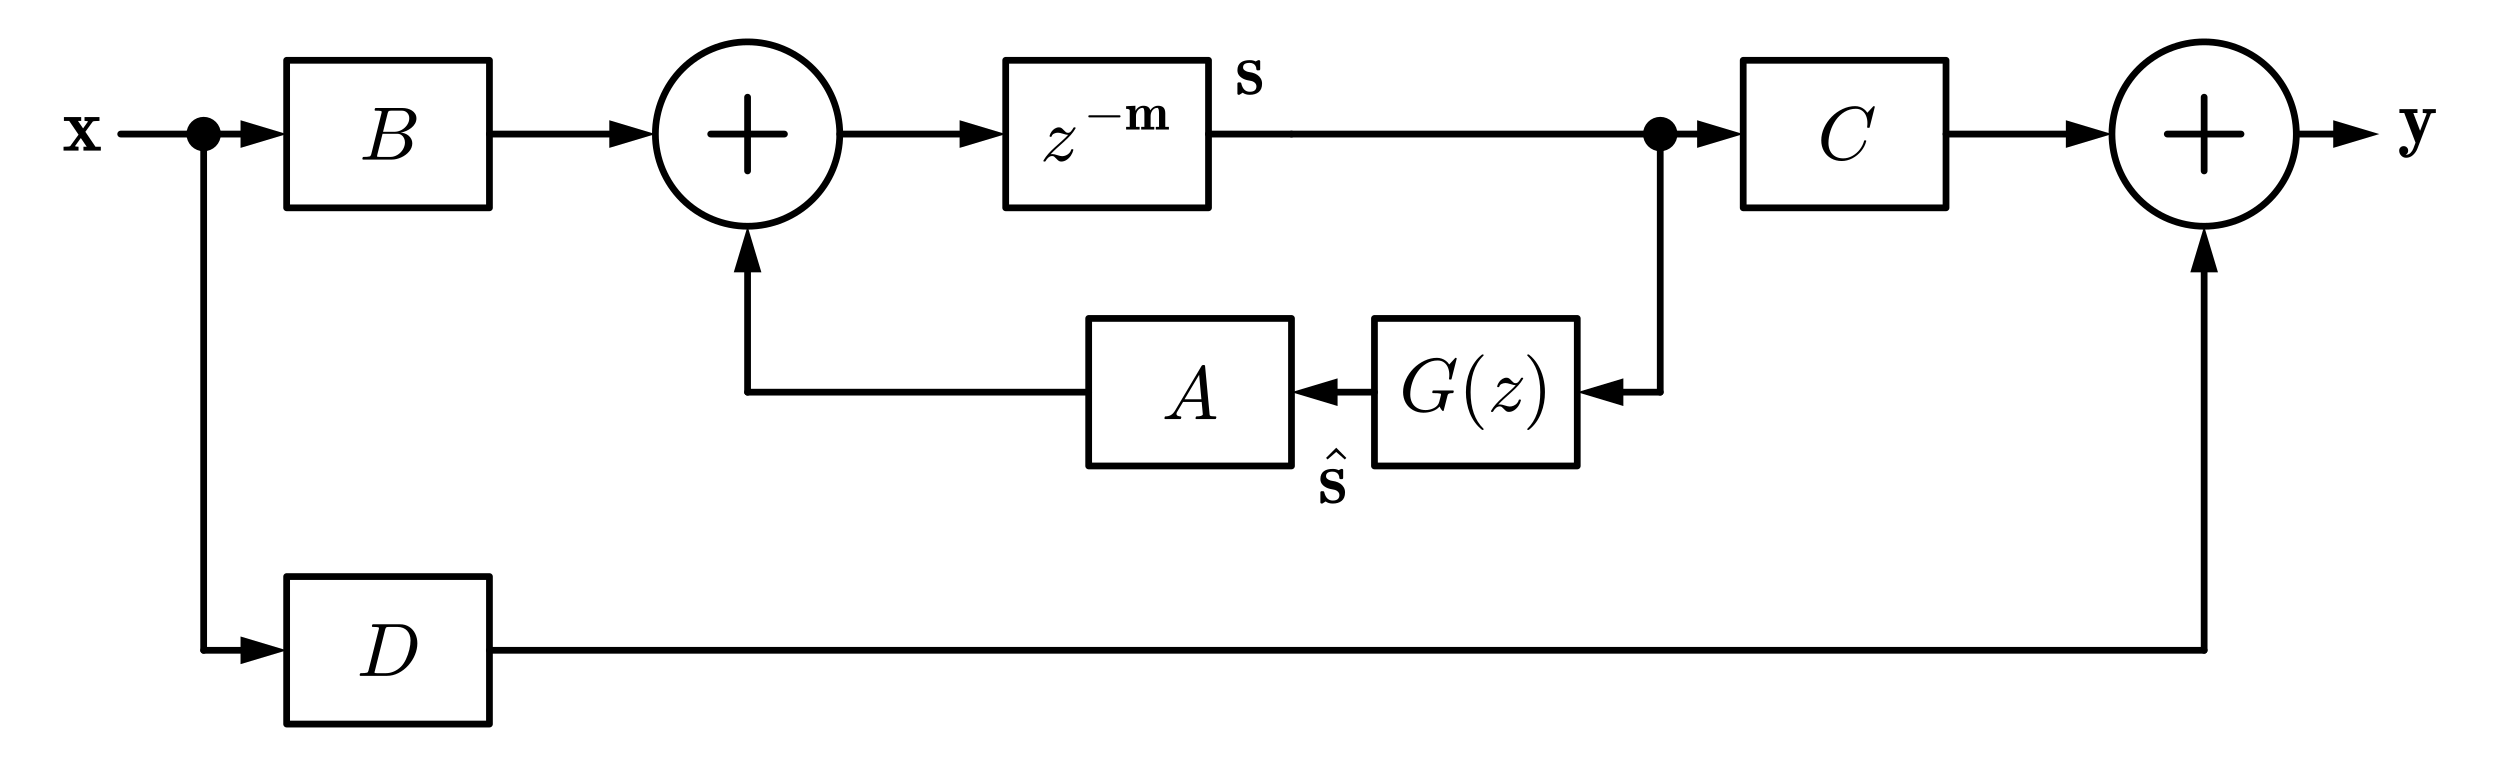
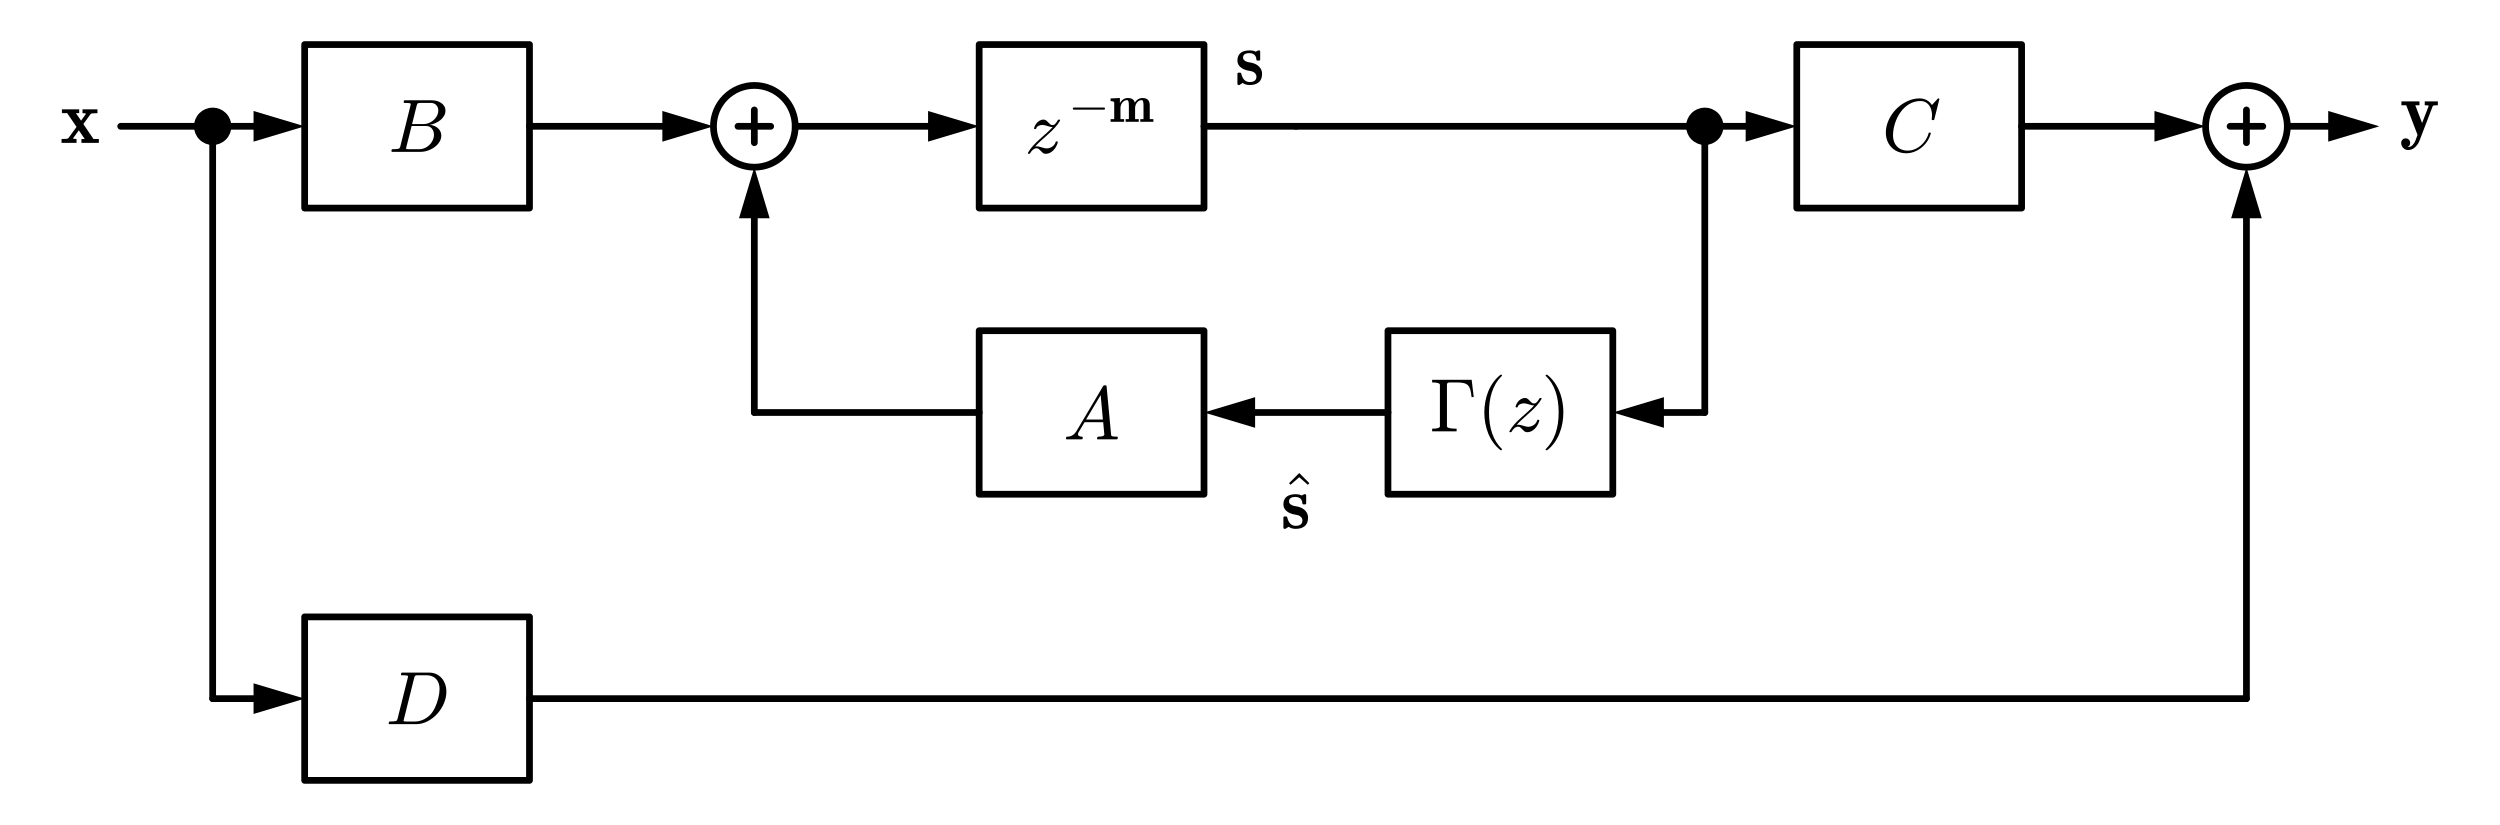
- <svg xmlns="http://www.w3.org/2000/svg" xmlns:xlink="http://www.w3.org/1999/xlink" width="463.68pt" height="142.06pt" viewBox="0 0 463.68 142.06" version="1.1">
+ <svg xmlns="http://www.w3.org/2000/svg" xmlns:xlink="http://www.w3.org/1999/xlink" width="463.68pt" height="153.005pt" viewBox="0 0 463.68 153.005" version="1.1">
  <defs>
    <style type="text/css">*{stroke-linejoin: round; stroke-linecap: butt}</style>
  </defs>
  <g id="figure_1">
    <g id="patch_1">
-       <path d="M 0 142.06  L 463.68 142.06  L 463.68 -0  L 0 -0  L 0 142.06  z " style="fill: none" />
+       <path d="M 0 153.005  L 463.68 153.005  L 463.68 0  L 0 0  L 0 153.005  z " style="fill: none" />
    </g>
    <g id="axes_1">
      <g id="patch_2">
-         <path d="M 138.654 41.963  C 143.189 41.963 147.538 40.161 150.744 36.955  C 153.951 33.749 155.752 29.399 155.752 24.865  C 155.752 20.33 153.951 15.981 150.744 12.774  C 147.538 9.568 143.189 7.766 138.654 7.766  C 134.12 7.766 129.77 9.568 126.564 12.774  C 123.357 15.981 121.556 20.33 121.556 24.865  C 121.556 29.399 123.357 33.749 126.564 36.955  C 129.77 40.161 134.12 41.963 138.654 41.963  L 138.654 41.963  z " clip-path="url(#p1056ec81a5)" style="fill: none; stroke: #000000; stroke-width: 1.25; stroke-linejoin: miter" />
+         <path d="M 139.907 31.01  C 141.918 31.01 143.847 30.211 145.269 28.789  C 146.691 27.367 147.49 25.439 147.49 23.428  C 147.49 21.417 146.691 19.488 145.269 18.067  C 143.847 16.645 141.918 15.846 139.907 15.846  C 137.897 15.846 135.968 16.645 134.546 18.067  C 133.124 19.488 132.325 21.417 132.325 23.428  C 132.325 25.439 133.124 27.367 134.546 28.789  C 135.968 30.211 137.897 31.01 139.907 31.01  L 139.907 31.01  z " clip-path="url(#p0574262ed4)" style="fill: none; stroke: #000000; stroke-width: 1.25; stroke-linejoin: miter" />
      </g>
      <g id="patch_3">
-         <path d="M 408.808 41.963  C 413.342 41.963 417.692 40.161 420.898 36.955  C 424.104 33.749 425.906 29.399 425.906 24.865  C 425.906 20.33 424.104 15.981 420.898 12.774  C 417.692 9.568 413.342 7.766 408.808 7.766  C 404.273 7.766 399.924 9.568 396.717 12.774  C 393.511 15.981 391.709 20.33 391.709 24.865  C 391.709 29.399 393.511 33.749 396.717 36.955  C 399.924 40.161 404.273 41.963 408.808 41.963  L 408.808 41.963  z " clip-path="url(#p1056ec81a5)" style="fill: none; stroke: #000000; stroke-width: 1.25; stroke-linejoin: miter" />
+         <path d="M 416.653 31.01  C 418.664 31.01 420.592 30.211 422.014 28.789  C 423.436 27.367 424.235 25.439 424.235 23.428  C 424.235 21.417 423.436 19.488 422.014 18.067  C 420.592 16.645 418.664 15.846 416.653 15.846  C 414.642 15.846 412.713 16.645 411.292 18.067  C 409.87 19.488 409.071 21.417 409.071 23.428  C 409.071 25.439 409.87 27.367 411.292 28.789  C 412.713 30.211 414.642 31.01 416.653 31.01  L 416.653 31.01  z " clip-path="url(#p0574262ed4)" style="fill: none; stroke: #000000; stroke-width: 1.25; stroke-linejoin: miter" />
      </g>
      <g id="line2d_1">
-         <path d="M 22.385 24.865  L 30.08 24.865  L 37.774 24.865  " clip-path="url(#p1056ec81a5)" style="fill: none; stroke: #000000; stroke-width: 1.25; stroke-linecap: round" />
+         <path d="M 22.385 23.428  L 30.915 23.428  L 39.445 23.428  " clip-path="url(#p0574262ed4)" style="fill: none; stroke: #000000; stroke-width: 1.25; stroke-linecap: round" />
      </g>
      <g id="line2d_2">
-         <path d="M 37.774 24.865  L 45.468 24.865  L 44.613 24.865  " clip-path="url(#p1056ec81a5)" style="fill: none; stroke: #000000; stroke-width: 1.25; stroke-linecap: round" />
+         <path d="M 39.445 23.428  L 47.975 23.428  L 47.027 23.428  " clip-path="url(#p0574262ed4)" style="fill: none; stroke: #000000; stroke-width: 1.25; stroke-linecap: round" />
      </g>
      <g id="patch_4">
-         <path d="M 44.613 22.3  L 53.162 24.865  L 44.613 27.429  z " clip-path="url(#p1056ec81a5)" />
+         <path d="M 47.027 20.585  L 56.505 23.428  L 47.027 26.271  z " clip-path="url(#p0574262ed4)" />
      </g>
      <g id="line2d_3">
-         <path d="M 53.162 24.865  L 53.162 11.186  L 90.779 11.186  L 90.779 38.543  L 53.162 38.543  L 53.162 24.865  " clip-path="url(#p1056ec81a5)" style="fill: none; stroke: #000000; stroke-width: 1.25; stroke-linecap: round" />
+         <path d="M 56.505 23.428  L 56.505 8.264  L 98.206 8.264  L 98.206 38.592  L 56.505 38.592  L 56.505 23.428  " clip-path="url(#p0574262ed4)" style="fill: none; stroke: #000000; stroke-width: 1.25; stroke-linecap: round" />
      </g>
      <g id="line2d_4">
-         <path d="M 90.779 24.865  L 106.167 24.865  L 113.007 24.865  " clip-path="url(#p1056ec81a5)" style="fill: none; stroke: #000000; stroke-width: 1.25; stroke-linecap: round" />
+         <path d="M 98.206 23.428  L 115.266 23.428  L 122.848 23.428  " clip-path="url(#p0574262ed4)" style="fill: none; stroke: #000000; stroke-width: 1.25; stroke-linecap: round" />
      </g>
      <g id="patch_5">
-         <path d="M 113.007 22.3  L 121.556 24.865  L 113.007 27.429  z " clip-path="url(#p1056ec81a5)" />
+         <path d="M 122.848 20.585  L 132.325 23.428  L 122.848 26.271  z " clip-path="url(#p0574262ed4)" />
      </g>
      <g id="line2d_5">
-         <path d="M 138.654 18.025  L 138.654 31.704  " clip-path="url(#p1056ec81a5)" style="fill: none; stroke: #000000; stroke-width: 1.25; stroke-linecap: round" />
+         <path d="M 139.907 20.395  L 139.907 26.461  " clip-path="url(#p0574262ed4)" style="fill: none; stroke: #000000; stroke-width: 1.25; stroke-linecap: round" />
      </g>
      <g id="line2d_6">
-         <path d="M 131.815 24.865  L 145.493 24.865  " clip-path="url(#p1056ec81a5)" style="fill: none; stroke: #000000; stroke-width: 1.25; stroke-linecap: round" />
+         <path d="M 136.875 23.428  L 142.94 23.428  " clip-path="url(#p0574262ed4)" style="fill: none; stroke: #000000; stroke-width: 1.25; stroke-linecap: round" />
      </g>
      <g id="line2d_7">
-         <path d="M 155.752 24.865  L 171.141 24.865  L 177.98 24.865  " clip-path="url(#p1056ec81a5)" style="fill: none; stroke: #000000; stroke-width: 1.25; stroke-linecap: round" />
+         <path d="M 147.49 23.428  L 164.549 23.428  L 172.131 23.428  " clip-path="url(#p0574262ed4)" style="fill: none; stroke: #000000; stroke-width: 1.25; stroke-linecap: round" />
      </g>
      <g id="patch_6">
-         <path d="M 177.98 22.3  L 186.529 24.865  L 177.98 27.429  z " clip-path="url(#p1056ec81a5)" />
+         <path d="M 172.131 20.585  L 181.609 23.428  L 172.131 26.271  z " clip-path="url(#p0574262ed4)" />
      </g>
      <g id="line2d_8">
-         <path d="M 186.529 24.865  L 186.529 11.186  L 224.146 11.186  L 224.146 38.543  L 186.529 38.543  L 186.529 24.865  " clip-path="url(#p1056ec81a5)" style="fill: none; stroke: #000000; stroke-width: 1.25; stroke-linecap: round" />
+         <path d="M 181.609 23.428  L 181.609 8.264  L 223.31 8.264  L 223.31 38.592  L 181.609 38.592  L 181.609 23.428  " clip-path="url(#p0574262ed4)" style="fill: none; stroke: #000000; stroke-width: 1.25; stroke-linecap: round" />
      </g>
      <g id="line2d_9">
-         <path d="M 224.146 24.865  L 231.84 24.865  L 239.534 24.865  " clip-path="url(#p1056ec81a5)" style="fill: none; stroke: #000000; stroke-width: 1.25; stroke-linecap: round" />
+         <path d="M 223.31 23.428  L 231.84 23.428  L 240.37 23.428  " clip-path="url(#p0574262ed4)" style="fill: none; stroke: #000000; stroke-width: 1.25; stroke-linecap: round" />
      </g>
      <g id="line2d_10">
-         <path d="M 239.534 24.865  L 273.731 24.865  L 307.928 24.865  " clip-path="url(#p1056ec81a5)" style="fill: none; stroke: #000000; stroke-width: 1.25; stroke-linecap: round" />
+         <path d="M 240.37 23.428  L 278.28 23.428  L 316.19 23.428  " clip-path="url(#p0574262ed4)" style="fill: none; stroke: #000000; stroke-width: 1.25; stroke-linecap: round" />
      </g>
      <g id="line2d_11">
-         <path d="M 307.928 24.865  L 315.622 24.865  L 314.767 24.865  " clip-path="url(#p1056ec81a5)" style="fill: none; stroke: #000000; stroke-width: 1.25; stroke-linecap: round" />
+         <path d="M 316.19 23.428  L 324.72 23.428  L 323.773 23.428  " clip-path="url(#p0574262ed4)" style="fill: none; stroke: #000000; stroke-width: 1.25; stroke-linecap: round" />
      </g>
      <g id="patch_7">
-         <path d="M 314.767 22.3  L 323.316 24.865  L 314.767 27.429  z " clip-path="url(#p1056ec81a5)" />
+         <path d="M 323.773 20.585  L 333.25 23.428  L 323.773 26.271  z " clip-path="url(#p0574262ed4)" />
      </g>
      <g id="line2d_12">
-         <path d="M 323.316 24.865  L 323.316 11.186  L 360.932 11.186  L 360.932 38.543  L 323.316 38.543  L 323.316 24.865  " clip-path="url(#p1056ec81a5)" style="fill: none; stroke: #000000; stroke-width: 1.25; stroke-linecap: round" />
+         <path d="M 333.25 23.428  L 333.25 8.264  L 374.951 8.264  L 374.951 38.592  L 333.25 38.592  L 333.25 23.428  " clip-path="url(#p0574262ed4)" style="fill: none; stroke: #000000; stroke-width: 1.25; stroke-linecap: round" />
      </g>
      <g id="line2d_13">
-         <path d="M 360.932 24.865  L 376.321 24.865  L 383.16 24.865  " clip-path="url(#p1056ec81a5)" style="fill: none; stroke: #000000; stroke-width: 1.25; stroke-linecap: round" />
+         <path d="M 374.951 23.428  L 392.011 23.428  L 399.593 23.428  " clip-path="url(#p0574262ed4)" style="fill: none; stroke: #000000; stroke-width: 1.25; stroke-linecap: round" />
      </g>
      <g id="patch_8">
-         <path d="M 383.16 22.3  L 391.709 24.865  L 383.16 27.429  z " clip-path="url(#p1056ec81a5)" />
+         <path d="M 399.593 20.585  L 409.071 23.428  L 399.593 26.271  z " clip-path="url(#p0574262ed4)" />
      </g>
      <g id="line2d_14">
-         <path d="M 408.808 18.025  L 408.808 31.704  " clip-path="url(#p1056ec81a5)" style="fill: none; stroke: #000000; stroke-width: 1.25; stroke-linecap: round" />
+         <path d="M 416.653 20.395  L 416.653 26.461  " clip-path="url(#p0574262ed4)" style="fill: none; stroke: #000000; stroke-width: 1.25; stroke-linecap: round" />
      </g>
      <g id="line2d_15">
-         <path d="M 401.968 24.865  L 415.647 24.865  " clip-path="url(#p1056ec81a5)" style="fill: none; stroke: #000000; stroke-width: 1.25; stroke-linecap: round" />
+         <path d="M 413.62 23.428  L 419.686 23.428  " clip-path="url(#p0574262ed4)" style="fill: none; stroke: #000000; stroke-width: 1.25; stroke-linecap: round" />
      </g>
      <g id="line2d_16">
-         <path d="M 425.906 24.865  L 433.6 24.865  L 432.745 24.865  " clip-path="url(#p1056ec81a5)" style="fill: none; stroke: #000000; stroke-width: 1.25; stroke-linecap: round" />
+         <path d="M 424.235 23.428  L 432.765 23.428  L 431.817 23.428  " clip-path="url(#p0574262ed4)" style="fill: none; stroke: #000000; stroke-width: 1.25; stroke-linecap: round" />
      </g>
      <g id="patch_9">
-         <path d="M 432.745 22.3  L 441.295 24.865  L 432.745 27.429  z " clip-path="url(#p1056ec81a5)" />
+         <path d="M 431.817 20.585  L 441.295 23.428  L 431.817 26.271  z " clip-path="url(#p0574262ed4)" />
      </g>
      <g id="line2d_17">
-         <path d="M 307.928 24.865  L 307.928 48.802  L 307.928 72.74  " clip-path="url(#p1056ec81a5)" style="fill: none; stroke: #000000; stroke-width: 1.25; stroke-linecap: round" />
+         <path d="M 316.19 23.428  L 316.19 49.965  L 316.19 76.502  " clip-path="url(#p0574262ed4)" style="fill: none; stroke: #000000; stroke-width: 1.25; stroke-linecap: round" />
      </g>
      <g id="line2d_18">
-         <path d="M 307.928 72.74  L 300.233 72.74  L 301.088 72.74  " clip-path="url(#p1056ec81a5)" style="fill: none; stroke: #000000; stroke-width: 1.25; stroke-linecap: round" />
+         <path d="M 316.19 76.502  L 307.661 76.502  L 308.608 76.502  " clip-path="url(#p0574262ed4)" style="fill: none; stroke: #000000; stroke-width: 1.25; stroke-linecap: round" />
      </g>
      <g id="patch_10">
-         <path d="M 301.088 75.305  L 292.539 72.74  L 301.088 70.175  z " clip-path="url(#p1056ec81a5)" />
+         <path d="M 308.608 79.346  L 299.131 76.502  L 308.608 73.659  z " clip-path="url(#p0574262ed4)" />
      </g>
      <g id="line2d_19">
-         <path d="M 254.923 72.74  L 254.923 59.061  L 292.539 59.061  L 292.539 86.419  L 254.923 86.419  L 254.923 72.74  " clip-path="url(#p1056ec81a5)" style="fill: none; stroke: #000000; stroke-width: 1.25; stroke-linecap: round" />
+         <path d="M 257.429 76.502  L 257.429 61.338  L 299.131 61.338  L 299.131 91.667  L 257.429 91.667  L 257.429 76.502  " clip-path="url(#p0574262ed4)" style="fill: none; stroke: #000000; stroke-width: 1.25; stroke-linecap: round" />
      </g>
      <g id="line2d_20">
-         <path d="M 254.923 72.74  L 247.228 72.74  L 248.083 72.74  " clip-path="url(#p1056ec81a5)" style="fill: none; stroke: #000000; stroke-width: 1.25; stroke-linecap: round" />
+         <path d="M 257.429 76.502  L 240.37 76.502  L 232.788 76.502  " clip-path="url(#p0574262ed4)" style="fill: none; stroke: #000000; stroke-width: 1.25; stroke-linecap: round" />
      </g>
      <g id="patch_11">
-         <path d="M 248.083 75.305  L 239.534 72.74  L 248.083 70.175  z " clip-path="url(#p1056ec81a5)" />
+         <path d="M 232.788 79.346  L 223.31 76.502  L 232.788 73.659  z " clip-path="url(#p0574262ed4)" />
      </g>
      <g id="line2d_21">
-         <path d="M 201.918 72.74  L 201.918 59.061  L 239.534 59.061  L 239.534 86.419  L 201.918 86.419  L 201.918 72.74  " clip-path="url(#p1056ec81a5)" style="fill: none; stroke: #000000; stroke-width: 1.25; stroke-linecap: round" />
+         <path d="M 181.609 76.502  L 181.609 61.338  L 223.31 61.338  L 223.31 91.667  L 181.609 91.667  L 181.609 76.502  " clip-path="url(#p0574262ed4)" style="fill: none; stroke: #000000; stroke-width: 1.25; stroke-linecap: round" />
      </g>
      <g id="line2d_22">
-         <path d="M 201.918 72.74  L 170.286 72.74  L 138.654 72.74  " clip-path="url(#p1056ec81a5)" style="fill: none; stroke: #000000; stroke-width: 1.25; stroke-linecap: round" />
+         <path d="M 181.609 76.502  L 160.758 76.502  L 139.907 76.502  " clip-path="url(#p0574262ed4)" style="fill: none; stroke: #000000; stroke-width: 1.25; stroke-linecap: round" />
      </g>
      <g id="line2d_23">
-         <path d="M 138.654 72.74  L 138.654 57.352  L 138.654 50.512  " clip-path="url(#p1056ec81a5)" style="fill: none; stroke: #000000; stroke-width: 1.25; stroke-linecap: round" />
+         <path d="M 139.907 76.502  L 139.907 53.756  L 139.907 40.488  " clip-path="url(#p0574262ed4)" style="fill: none; stroke: #000000; stroke-width: 1.25; stroke-linecap: round" />
      </g>
      <g id="patch_12">
-         <path d="M 136.089 50.512  L 138.654 41.963  L 141.219 50.512  z " clip-path="url(#p1056ec81a5)" />
+         <path d="M 137.064 40.488  L 139.907 31.01  L 142.751 40.488  z " clip-path="url(#p0574262ed4)" />
      </g>
      <g id="line2d_24">
-         <path d="M 37.774 24.865  L 37.774 72.74  L 37.774 120.615  " clip-path="url(#p1056ec81a5)" style="fill: none; stroke: #000000; stroke-width: 1.25; stroke-linecap: round" />
+         <path d="M 39.445 23.428  L 39.445 76.502  L 39.445 129.577  " clip-path="url(#p0574262ed4)" style="fill: none; stroke: #000000; stroke-width: 1.25; stroke-linecap: round" />
      </g>
      <g id="line2d_25">
-         <path d="M 37.774 120.615  L 45.468 120.615  L 44.613 120.615  " clip-path="url(#p1056ec81a5)" style="fill: none; stroke: #000000; stroke-width: 1.25; stroke-linecap: round" />
+         <path d="M 39.445 129.577  L 47.975 129.577  L 47.027 129.577  " clip-path="url(#p0574262ed4)" style="fill: none; stroke: #000000; stroke-width: 1.25; stroke-linecap: round" />
      </g>
      <g id="patch_13">
-         <path d="M 44.613 118.051  L 53.162 120.615  L 44.613 123.18  z " clip-path="url(#p1056ec81a5)" />
+         <path d="M 47.027 126.734  L 56.505 129.577  L 47.027 132.42  z " clip-path="url(#p0574262ed4)" />
      </g>
      <g id="line2d_26">
-         <path d="M 53.162 120.615  L 53.162 106.937  L 90.779 106.937  L 90.779 134.294  L 53.162 134.294  L 53.162 120.615  " clip-path="url(#p1056ec81a5)" style="fill: none; stroke: #000000; stroke-width: 1.25; stroke-linecap: round" />
+         <path d="M 56.505 129.577  L 56.505 114.413  L 98.206 114.413  L 98.206 144.741  L 56.505 144.741  L 56.505 129.577  " clip-path="url(#p0574262ed4)" style="fill: none; stroke: #000000; stroke-width: 1.25; stroke-linecap: round" />
      </g>
      <g id="line2d_27">
-         <path d="M 90.779 120.615  L 249.793 120.615  L 408.808 120.615  " clip-path="url(#p1056ec81a5)" style="fill: none; stroke: #000000; stroke-width: 1.25; stroke-linecap: round" />
+         <path d="M 98.206 129.577  L 257.429 129.577  L 416.653 129.577  " clip-path="url(#p0574262ed4)" style="fill: none; stroke: #000000; stroke-width: 1.25; stroke-linecap: round" />
      </g>
      <g id="line2d_28">
-         <path d="M 408.808 120.615  L 408.808 81.289  L 408.808 50.512  " clip-path="url(#p1056ec81a5)" style="fill: none; stroke: #000000; stroke-width: 1.25; stroke-linecap: round" />
+         <path d="M 416.653 129.577  L 416.653 80.293  L 416.653 40.488  " clip-path="url(#p0574262ed4)" style="fill: none; stroke: #000000; stroke-width: 1.25; stroke-linecap: round" />
      </g>
      <g id="patch_14">
-         <path d="M 406.243 50.512  L 408.808 41.963  L 411.372 50.512  z " clip-path="url(#p1056ec81a5)" />
+         <path d="M 413.81 40.488  L 416.653 31.01  L 419.496 40.488  z " clip-path="url(#p0574262ed4)" />
      </g>
      <g id="text_1">
-         <g transform="translate(11.54579 28.01471) scale(0.14 -0.14)">
+         <g transform="translate(11.17442 26.57799) scale(0.14 -0.14)">
          <defs>
            <path id="Cmb10-2d" d="M 109 0  L 109 325  Q 628 325 678 384  L 1381 1350  L 588 2516  L 141 2516  L 141 2841  L 1606 2841  L 1606 2516  L 1331 2516  L 1766 1881  L 2181 2463  Q 2181 2491 2072 2503  Q 1963 2516 1888 2516  L 1888 2841  L 3156 2841  L 3156 2516  Q 2638 2516 2584 2456  L 1959 1594  L 2816 325  L 3272 325  L 3272 0  L 1797 0  L 1797 325  L 2075 325  L 1575 1063  L 1081 378  Q 1081 356 1193 340  Q 1306 325 1381 325  L 1381 0  L 109 0  z " transform="scale(0.015625)" />
          </defs>
          <use xlink:href="#Cmb10-2d" transform="translate(0 0.609375)" />
        </g>
      </g>
      <g id="text_2">
-         <g transform="translate(66.65061 29.69471) scale(0.14 -0.14)">
+         <g transform="translate(72.03543 28.25799) scale(0.14 -0.14)">
          <defs>
            <path id="Cmmi10-34" d="M 319 0  Q 256 0 256 84  Q 259 100 268 137  Q 278 175 293 200  Q 309 225 341 225  Q 522 225 656 234  Q 791 244 884 269  Q 959 297 1006 441  L 1881 3956  Q 1894 4019 1894 4044  Q 1894 4113 1819 4122  Q 1697 4147 1356 4147  Q 1294 4147 1294 4231  Q 1297 4247 1306 4286  Q 1316 4325 1333 4348  Q 1350 4372 1375 4372  L 3669 4372  Q 3878 4372 4083 4320  Q 4288 4269 4461 4156  Q 4634 4044 4736 3876  Q 4838 3709 4838 3488  Q 4838 3247 4714 3040  Q 4591 2834 4395 2681  Q 4200 2528 3973 2429  Q 3747 2331 3500 2284  Q 3675 2284 3854 2215  Q 4034 2147 4175 2028  Q 4316 1909 4402 1743  Q 4488 1578 4488 1388  Q 4488 1003 4219 684  Q 3950 366 3542 183  Q 3134 0 2753 0  L 319 0  z M 1497 275  Q 1497 225 1716 225  L 2631 225  Q 2944 225 3231 398  Q 3519 572 3692 859  Q 3866 1147 3866 1459  Q 3866 1650 3786 1820  Q 3706 1991 3556 2089  Q 3406 2188 3213 2188  L 1966 2188  L 1522 416  Q 1497 328 1497 275  z M 2009 2356  L 2981 2356  Q 3288 2356 3577 2512  Q 3866 2669 4048 2937  Q 4231 3206 4231 3506  Q 4231 3784 4057 3965  Q 3884 4147 3609 4147  L 2731 4147  Q 2559 4147 2500 4115  Q 2441 4084 2400 3928  L 2009 2356  z " transform="scale(0.015625)" />
          </defs>
          <use xlink:href="#Cmmi10-34" transform="translate(0 0.6875)" />
        </g>
      </g>
      <g id="text_3">
-         <g transform="translate(192.9476 29.83471) scale(0.14 -0.14)">
+         <g transform="translate(190.0695 28.39799) scale(0.14 -0.14)">
          <defs>
            <path id="Cmmi10-46" d="M 313 -72  Q 263 -72 263 -13  Q 263 19 275 31  Q 447 328 689 598  Q 931 869 1239 1145  Q 1547 1422 1858 1700  Q 2169 1978 2363 2194  L 2338 2194  Q 2197 2194 1925 2284  Q 1653 2375 1497 2375  Q 1328 2375 1168 2301  Q 1009 2228 966 2075  Q 956 2028 916 2028  L 838 2028  Q 788 2028 788 2094  L 788 2113  Q 838 2300 952 2462  Q 1066 2625 1233 2726  Q 1400 2828 1581 2828  Q 1709 2828 1793 2770  Q 1878 2713 1990 2591  Q 2103 2469 2173 2416  Q 2244 2363 2350 2363  Q 2491 2363 2602 2491  Q 2713 2619 2822 2809  Q 2841 2828 2869 2828  L 2944 2828  Q 2966 2828 2980 2812  Q 2994 2797 2994 2772  Q 2994 2750 2981 2731  Q 2809 2434 2579 2176  Q 2350 1919 1979 1586  Q 1609 1253 1354 1023  Q 1100 794 878 550  Q 928 563 1013 563  Q 1169 563 1439 473  Q 1709 384 1856 384  Q 2016 384 2178 453  Q 2341 522 2459 647  Q 2578 772 2619 934  Q 2634 978 2669 978  L 2747 978  Q 2772 978 2787 958  Q 2803 938 2803 916  Q 2803 909 2797 897  Q 2738 653 2591 433  Q 2444 213 2230 70  Q 2016 -72 1772 -72  Q 1650 -72 1565 -15  Q 1481 41 1367 164  Q 1253 288 1181 342  Q 1109 397 1006 397  Q 688 397 434 -50  Q 413 -72 391 -72  L 313 -72  z " transform="scale(0.015625)" />
            <path id="Cmsy10-11" d="M 653 1472  Q 600 1472 565 1512  Q 531 1553 531 1600  Q 531 1647 565 1687  Q 600 1728 653 1728  L 4325 1728  Q 4375 1728 4408 1687  Q 4441 1647 4441 1600  Q 4441 1553 4408 1512  Q 4375 1472 4325 1472  L 653 1472  z " transform="scale(0.015625)" />
            <path id="Cmb10-38" d="M 141 0  L 141 325  L 581 325  L 581 2322  Q 581 2503 141 2503  L 141 2828  L 1269 2881  L 1269 2259  Q 1413 2541 1666 2711  Q 1919 2881 2228 2881  Q 2938 2881 3072 2322  Q 3169 2484 3312 2612  Q 3456 2741 3631 2811  Q 3806 2881 4000 2881  Q 4459 2881 4671 2657  Q 4884 2434 4884 1966  L 4884 325  L 5325 325  L 5325 0  L 3738 0  L 3738 325  L 4128 325  L 4128 1947  L 4128 1966  Q 4128 2625 3922 2625  Q 3681 2625 3495 2486  Q 3309 2347 3209 2125  Q 3109 1903 3109 1672  L 3109 325  L 3553 325  L 3553 0  L 1966 0  L 1966 325  L 2356 325  L 2356 1947  L 2356 1966  Q 2356 2625 2150 2625  Q 1969 2625 1817 2545  Q 1666 2466 1558 2327  Q 1450 2188 1394 2020  Q 1338 1853 1338 1672  L 1338 325  L 1778 325  L 1778 0  L 141 0  z " transform="scale(0.015625)" />
          </defs>
          <use xlink:href="#Cmmi10-46" transform="translate(0 0.199828)" />
          <use xlink:href="#Cmsy10-11" transform="translate(57.74456 41.48906) scale(0.7)" />
          <use xlink:href="#Cmb10-38" transform="translate(112.1244 41.48906) scale(0.7)" />
        </g>
      </g>
      <g id="text_4">
-         <g transform="translate(229.04 17.59505) scale(0.14 -0.14)">
+         <g transform="translate(229.04 15.78696) scale(0.14 -0.14)">
          <defs>
            <path id="Cmb10-52" d="M 213 44  L 213 934  Q 228 994 294 1013  L 459 1013  Q 522 991 538 934  Q 703 219 1259 219  Q 1825 219 1825 684  Q 1825 800 1765 892  Q 1706 984 1609 1045  Q 1513 1106 1403 1131  L 1019 1209  Q 672 1294 442 1508  Q 213 1722 213 2041  Q 213 2272 292 2440  Q 372 2609 517 2711  Q 663 2813 847 2856  Q 1031 2900 1259 2900  Q 1559 2900 1759 2791  L 1966 2894  L 1991 2900  L 2069 2900  Q 2128 2884 2144 2822  L 2144 2119  Q 2128 2050 2069 2034  L 1900 2034  Q 1834 2050 1819 2119  Q 1819 2288 1748 2411  Q 1678 2534 1550 2601  Q 1422 2669 1247 2669  Q 691 2669 691 2284  Q 691 2144 811 2048  Q 931 1953 1088 1913  L 1478 1838  Q 1713 1778 1897 1654  Q 2081 1531 2192 1339  Q 2303 1147 2303 909  Q 2303 428 2022 195  Q 1741 -38 1259 -38  Q 897 -38 659 141  L 391 -31  L 366 -38  L 294 -38  Q 228 -22 213 44  z " transform="scale(0.015625)" />
          </defs>
          <use xlink:href="#Cmb10-52" transform="translate(0 0.6875)" />
        </g>
      </g>
      <g id="text_5">
-         <g transform="translate(337.0842 29.62471) scale(0.14 -0.14)">
+         <g transform="translate(349.0608 28.18799) scale(0.14 -0.14)">
          <defs>
            <path id="Cmmi10-67" d="M 934 1381  Q 934 997 1082 705  Q 1231 413 1514 248  Q 1797 84 2181 84  Q 2584 84 2957 290  Q 3331 497 3595 842  Q 3859 1188 3956 1575  Q 3969 1613 4006 1613  L 4084 1613  Q 4109 1613 4125 1595  Q 4141 1578 4141 1556  Q 4141 1550 4134 1538  Q 4025 1094 3711 705  Q 3397 316 2959 87  Q 2522 -141 2059 -141  Q 1559 -141 1162 84  Q 766 309 545 709  Q 325 1109 325 1613  Q 325 2150 565 2676  Q 806 3203 1212 3614  Q 1619 4025 2139 4269  Q 2659 4513 3194 4513  Q 3406 4513 3600 4448  Q 3794 4384 3959 4253  Q 4125 4122 4231 3950  L 4738 4500  Q 4738 4513 4769 4513  L 4806 4513  Q 4831 4513 4847 4491  Q 4863 4469 4863 4447  L 4428 2719  Q 4428 2675 4378 2675  L 4263 2675  Q 4213 2675 4213 2747  Q 4238 2888 4238 3084  Q 4238 3397 4131 3673  Q 4025 3950 3801 4119  Q 3578 4288 3256 4288  Q 2734 4288 2300 4025  Q 1866 3763 1564 3336  Q 1263 2909 1098 2389  Q 934 1869 934 1381  z " transform="scale(0.015625)" />
          </defs>
          <use xlink:href="#Cmmi10-67" transform="translate(0 0.484375)" />
        </g>
      </g>
      <g id="text_6">
-         <g transform="translate(444.7142 26.54471) scale(0.14 -0.14)">
+         <g transform="translate(445.0856 25.10799) scale(0.14 -0.14)">
          <defs>
            <path id="Cmb10-6b" d="M 709 -1281  Q 469 -1281 295 -1100  Q 122 -919 122 -672  Q 122 -513 231 -403  Q 341 -294 506 -294  Q 666 -294 775 -403  Q 884 -513 884 -672  Q 884 -925 672 -1019  Q 684 -1025 709 -1025  Q 925 -1025 1083 -869  Q 1241 -713 1325 -494  L 1509 0  L 550 2516  L 141 2516  L 141 2841  L 1672 2841  L 1672 2516  L 1319 2516  L 1894 1006  L 2456 2463  Q 2456 2494 2342 2505  Q 2228 2516 2119 2516  L 2119 2841  L 3231 2841  L 3231 2516  Q 2828 2516 2803 2456  L 1672 -494  Q 1544 -822 1291 -1051  Q 1038 -1281 709 -1281  z " transform="scale(0.015625)" />
          </defs>
          <use xlink:href="#Cmb10-6b" transform="translate(0 0.609375)" />
        </g>
      </g>
      <g id="text_7">
-         <g transform="translate(259.5209 76.24004) scale(0.14 -0.14)">
-           <defs>
-             <path id="Cmmi10-74" d="M 934 1403  Q 934 1006 1092 707  Q 1250 409 1547 246  Q 1844 84 2234 84  Q 2616 84 2959 264  Q 3303 444 3391 781  L 3531 1331  Q 3534 1350 3537 1370  Q 3541 1391 3541 1403  Q 3541 1469 3500 1478  Q 3341 1522 2859 1522  Q 2797 1522 2797 1606  Q 2816 1684 2831 1715  Q 2847 1747 2906 1747  L 4556 1747  Q 4622 1747 4622 1663  Q 4619 1647 4609 1609  Q 4600 1572 4584 1547  Q 4569 1522 4538 1522  Q 4325 1522 4226 1487  Q 4128 1453 4091 1306  L 3950 756  L 3769 44  Q 3759 0 3713 0  Q 3659 0 3559 144  Q 3459 288 3419 384  Q 3197 122 2825 -9  Q 2453 -141 2059 -141  Q 1563 -141 1164 84  Q 766 309 545 709  Q 325 1109 325 1613  Q 325 2150 564 2673  Q 803 3197 1212 3611  Q 1622 4025 2142 4269  Q 2663 4513 3194 4513  Q 3406 4513 3601 4447  Q 3797 4381 3964 4251  Q 4131 4122 4238 3950  L 4744 4500  Q 4744 4513 4775 4513  L 4813 4513  Q 4838 4513 4855 4492  Q 4872 4472 4872 4447  L 4434 2719  Q 4434 2675 4384 2675  L 4269 2675  Q 4219 2675 4219 2747  Q 4244 2888 4244 3078  Q 4244 3394 4137 3672  Q 4031 3950 3806 4119  Q 3581 4288 3256 4288  Q 2741 4288 2303 4027  Q 1866 3766 1562 3337  Q 1259 2909 1096 2396  Q 934 1884 934 1403  z " transform="scale(0.015625)" />
+         <g transform="translate(265.1901 80.00244) scale(0.14 -0.14)">
+           <defs>
+             <path id="Cmr10-13" d="M 197 0  L 197 225  Q 856 225 856 428  L 856 3944  Q 856 4147 197 4147  L 197 4372  L 3547 4372  L 3725 2906  L 3541 2906  Q 3494 3313 3433 3534  Q 3372 3756 3247 3892  Q 3122 4028 2897 4087  Q 2672 4147 2272 4147  L 1778 4147  Q 1663 4147 1598 4137  Q 1534 4128 1493 4083  Q 1453 4038 1453 3944  L 1453 428  Q 1453 225 2272 225  L 2272 0  L 197 0  z " transform="scale(0.015625)" />
            <path id="Cmr10-77" d="M 1984 -1588  Q 1628 -1306 1370 -942  Q 1113 -578 948 -165  Q 784 247 703 697  Q 622 1147 622 1600  Q 622 2059 703 2509  Q 784 2959 951 3375  Q 1119 3791 1378 4153  Q 1638 4516 1984 4788  Q 1984 4800 2016 4800  L 2075 4800  Q 2094 4800 2109 4783  Q 2125 4766 2125 4744  Q 2125 4716 2113 4703  Q 1800 4397 1592 4047  Q 1384 3697 1257 3301  Q 1131 2906 1075 2482  Q 1019 2059 1019 1600  Q 1019 -434 2106 -1491  Q 2125 -1509 2125 -1544  Q 2125 -1559 2108 -1579  Q 2091 -1600 2075 -1600  L 2016 -1600  Q 1984 -1600 1984 -1588  z " transform="scale(0.015625)" />
            <path id="Cmr10-44" d="M 416 -1600  Q 359 -1600 359 -1544  Q 359 -1516 372 -1503  Q 1466 -434 1466 1600  Q 1466 3634 384 4691  Q 359 4706 359 4744  Q 359 4766 376 4783  Q 394 4800 416 4800  L 475 4800  Q 494 4800 506 4788  Q 966 4425 1272 3906  Q 1578 3388 1720 2800  Q 1863 2213 1863 1600  Q 1863 1147 1786 708  Q 1709 269 1542 -157  Q 1375 -584 1119 -945  Q 863 -1306 506 -1588  Q 494 -1600 475 -1600  L 416 -1600  z " transform="scale(0.015625)" />
          </defs>
-           <use xlink:href="#Cmmi10-74" />
-           <use xlink:href="#Cmr10-77" transform="translate(78.61328 0)" />
-           <use xlink:href="#Cmmi10-46" transform="translate(117.4316 0)" />
-           <use xlink:href="#Cmr10-44" transform="translate(163.916 0)" />
+           <use xlink:href="#Cmr10-13" />
+           <use xlink:href="#Cmr10-77" transform="translate(62.5 0)" />
+           <use xlink:href="#Cmmi10-46" transform="translate(101.3184 0)" />
+           <use xlink:href="#Cmr10-44" transform="translate(147.8027 0)" />
        </g>
      </g>
      <g id="text_8">
-         <g transform="translate(244.4285 93.3992) scale(0.14 -0.14)">
+         <g transform="translate(237.5698 98.09002) scale(0.14 -0.14)">
          <defs>
            <path id="Cmr10-7c" d="M 863 3444  L 738 3578  L 1600 4441  L 2456 3578  L 2328 3444  L 1600 4084  L 863 3444  z " transform="scale(0.015625)" />
          </defs>
          <use xlink:href="#Cmr10-7c" transform="translate(-0.680176 4.609375)" />
          <use xlink:href="#Cmb10-52" transform="translate(0 0.609375)" />
        </g>
      </g>
      <g id="text_9">
-         <g transform="translate(215.4761 77.78004) scale(0.14 -0.14)">
+         <g transform="translate(197.2095 81.54244) scale(0.14 -0.14)">
          <defs>
            <path id="Cmmi10-5c" d="M 288 0  Q 225 0 225 84  Q 250 225 306 225  Q 566 225 755 328  Q 944 431 1081 647  Q 1094 659 1094 659  L 3378 4513  Q 3428 4581 3500 4581  L 3584 4581  Q 3603 4581 3622 4573  Q 3641 4566 3655 4548  Q 3669 4531 3669 4513  L 4056 378  Q 4056 350 4084 294  Q 4147 225 4563 225  Q 4628 225 4628 141  Q 4606 56 4592 28  Q 4578 0 4519 0  L 2919 0  Q 2859 0 2859 84  Q 2894 225 2944 225  Q 3450 225 3481 397  L 3384 1453  L 1806 1453  L 1294 594  Q 1247 525 1247 434  Q 1247 322 1355 273  Q 1463 225 1594 225  Q 1656 225 1656 141  Q 1634 50 1621 25  Q 1609 0 1550 0  L 288 0  z M 1931 1678  L 3359 1678  L 3169 3750  L 1931 1678  z " transform="scale(0.015625)" />
          </defs>
          <use xlink:href="#Cmmi10-5c" transform="translate(0 0.421875)" />
        </g>
      </g>
      <g id="text_10">
-         <g transform="translate(66.16061 125.4454) scale(0.14 -0.14)">
+         <g transform="translate(71.54543 134.4069) scale(0.14 -0.14)">
          <defs>
            <path id="Cmmi10-3b" d="M 313 0  Q 250 0 250 84  Q 253 100 262 139  Q 272 178 289 201  Q 306 225 331 225  Q 722 225 878 269  Q 959 297 997 441  L 1875 3956  Q 1888 4019 1888 4044  Q 1888 4113 1813 4122  Q 1691 4147 1350 4147  Q 1288 4147 1288 4231  Q 1291 4247 1300 4286  Q 1309 4325 1326 4348  Q 1344 4372 1369 4372  L 3669 4372  Q 4116 4372 4450 4155  Q 4784 3938 4962 3570  Q 5141 3203 5141 2759  Q 5141 2269 4937 1778  Q 4734 1288 4368 881  Q 4003 475 3534 237  Q 3066 0 2572 0  L 313 0  z M 1509 275  Q 1509 225 1728 225  L 2472 225  Q 2828 225 3159 372  Q 3491 519 3750 775  Q 3991 1016 4175 1406  Q 4359 1797 4461 2222  Q 4563 2647 4563 3003  Q 4563 3263 4486 3472  Q 4409 3681 4270 3831  Q 4131 3981 3922 4064  Q 3713 4147 3450 4147  L 2747 4147  Q 2572 4147 2515 4117  Q 2459 4088 2413 3928  L 1538 416  Q 1509 338 1509 275  z " transform="scale(0.015625)" />
          </defs>
          <use xlink:href="#Cmmi10-3b" transform="translate(0 0.6875)" />
        </g>
      </g>
      <g id="patch_15">
-         <path d="M 37.774 27.429  C 38.454 27.429 39.107 27.159 39.588 26.678  C 40.068 26.197 40.339 25.545 40.339 24.865  C 40.339 24.185 40.068 23.532 39.588 23.051  C 39.107 22.57 38.454 22.3 37.774 22.3  C 37.094 22.3 36.441 22.57 35.96 23.051  C 35.479 23.532 35.209 24.185 35.209 24.865  C 35.209 25.545 35.479 26.197 35.96 26.678  C 36.441 27.159 37.094 27.429 37.774 27.429  z " clip-path="url(#p1056ec81a5)" style="stroke: #000000; stroke-width: 1.25; stroke-linejoin: miter" />
+         <path d="M 39.445 26.271  C 40.199 26.271 40.922 25.972 41.456 25.438  C 41.989 24.905 42.288 24.182 42.288 23.428  C 42.288 22.674 41.989 21.951 41.456 21.417  C 40.922 20.884 40.199 20.585 39.445 20.585  C 38.691 20.585 37.968 20.884 37.435 21.417  C 36.901 21.951 36.602 22.674 36.602 23.428  C 36.602 24.182 36.901 24.905 37.435 25.438  C 37.968 25.972 38.691 26.271 39.445 26.271  z " clip-path="url(#p0574262ed4)" style="stroke: #000000; stroke-width: 1.25; stroke-linejoin: miter" />
      </g>
      <g id="patch_16">
-         <path d="M 307.928 27.429  C 308.608 27.429 309.26 27.159 309.741 26.678  C 310.222 26.197 310.492 25.545 310.492 24.865  C 310.492 24.185 310.222 23.532 309.741 23.051  C 309.26 22.57 308.608 22.3 307.928 22.3  C 307.247 22.3 306.595 22.57 306.114 23.051  C 305.633 23.532 305.363 24.185 305.363 24.865  C 305.363 25.545 305.633 26.197 306.114 26.678  C 306.595 27.159 307.247 27.429 307.928 27.429  z " clip-path="url(#p1056ec81a5)" style="stroke: #000000; stroke-width: 1.25; stroke-linejoin: miter" />
+         <path d="M 316.19 26.271  C 316.945 26.271 317.668 25.972 318.201 25.438  C 318.734 24.905 319.034 24.182 319.034 23.428  C 319.034 22.674 318.734 21.951 318.201 21.417  C 317.668 20.884 316.945 20.585 316.19 20.585  C 315.436 20.585 314.713 20.884 314.18 21.417  C 313.647 21.951 313.347 22.674 313.347 23.428  C 313.347 24.182 313.647 24.905 314.18 25.438  C 314.713 25.972 315.436 26.271 316.19 26.271  z " clip-path="url(#p0574262ed4)" style="stroke: #000000; stroke-width: 1.25; stroke-linejoin: miter" />
      </g>
    </g>
  </g>
  <defs>
-     <clipPath id="p1056ec81a5">
-       <rect x="1.44" y="1.44" width="460.8" height="139.18" />
+     <clipPath id="p0574262ed4">
+       <rect x="1.44" y="1.44" width="460.8" height="150.125" />
    </clipPath>
  </defs>
</svg>
